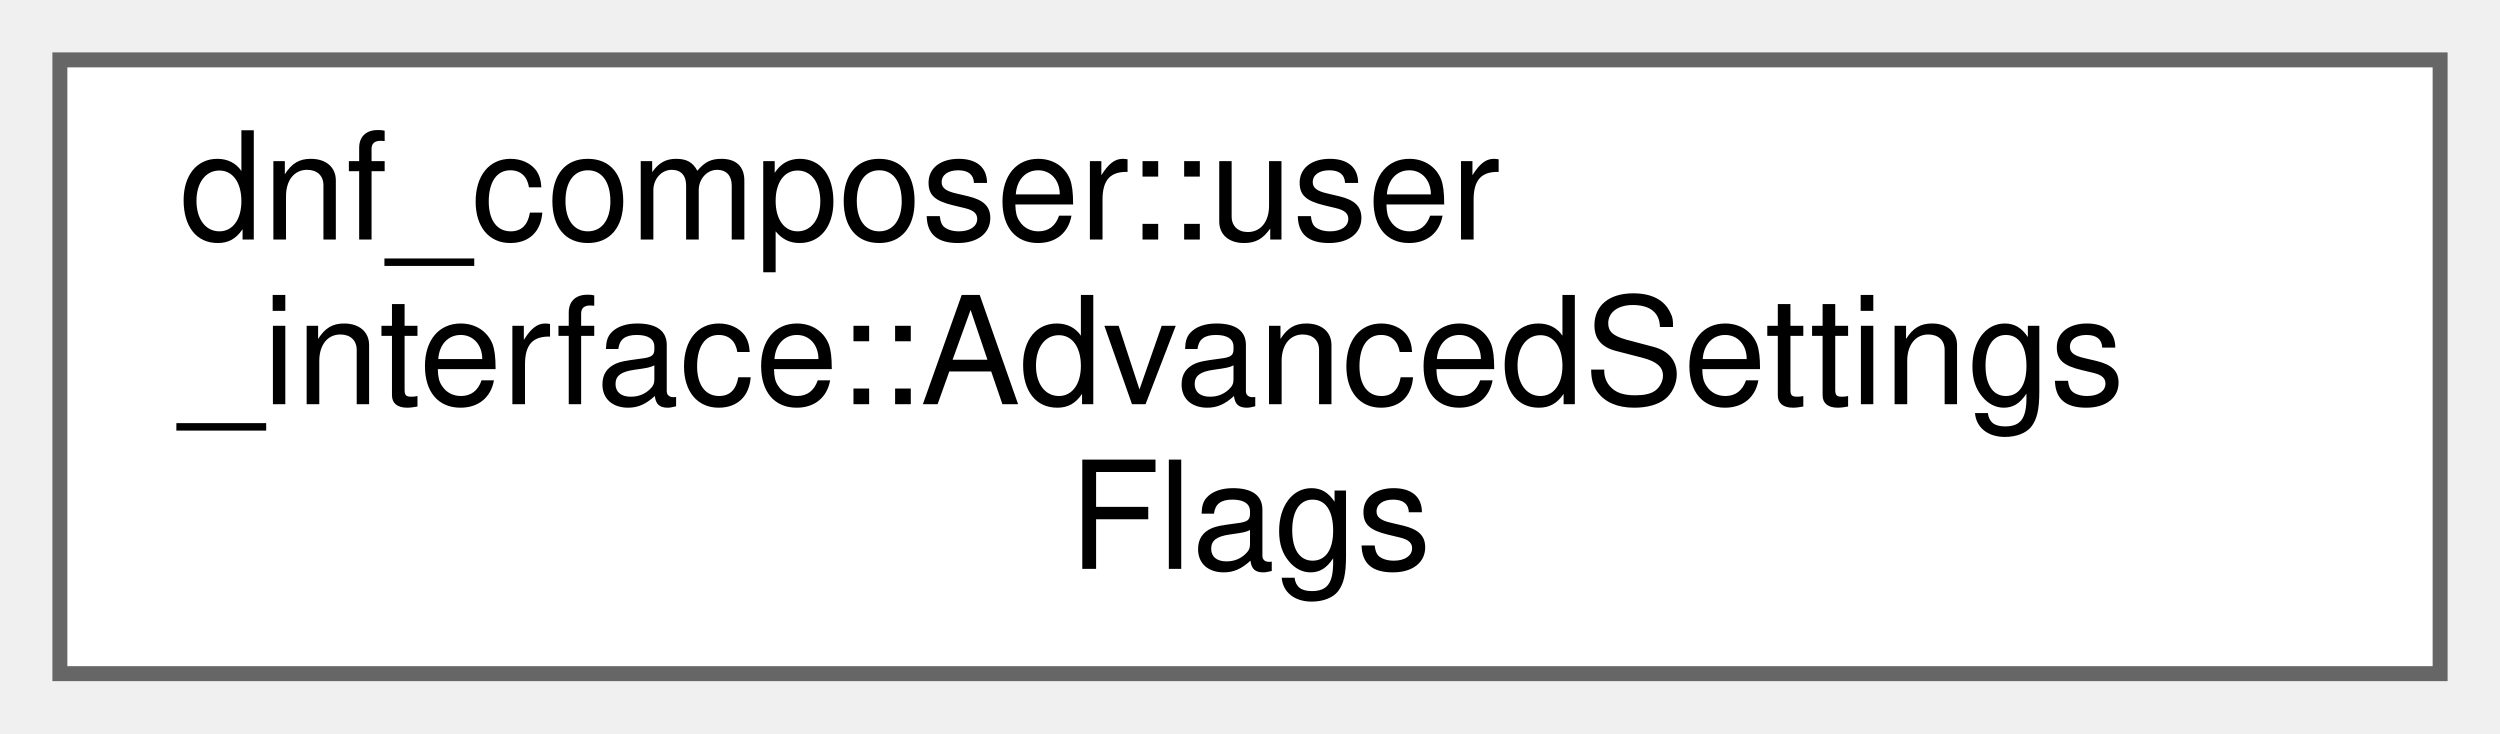
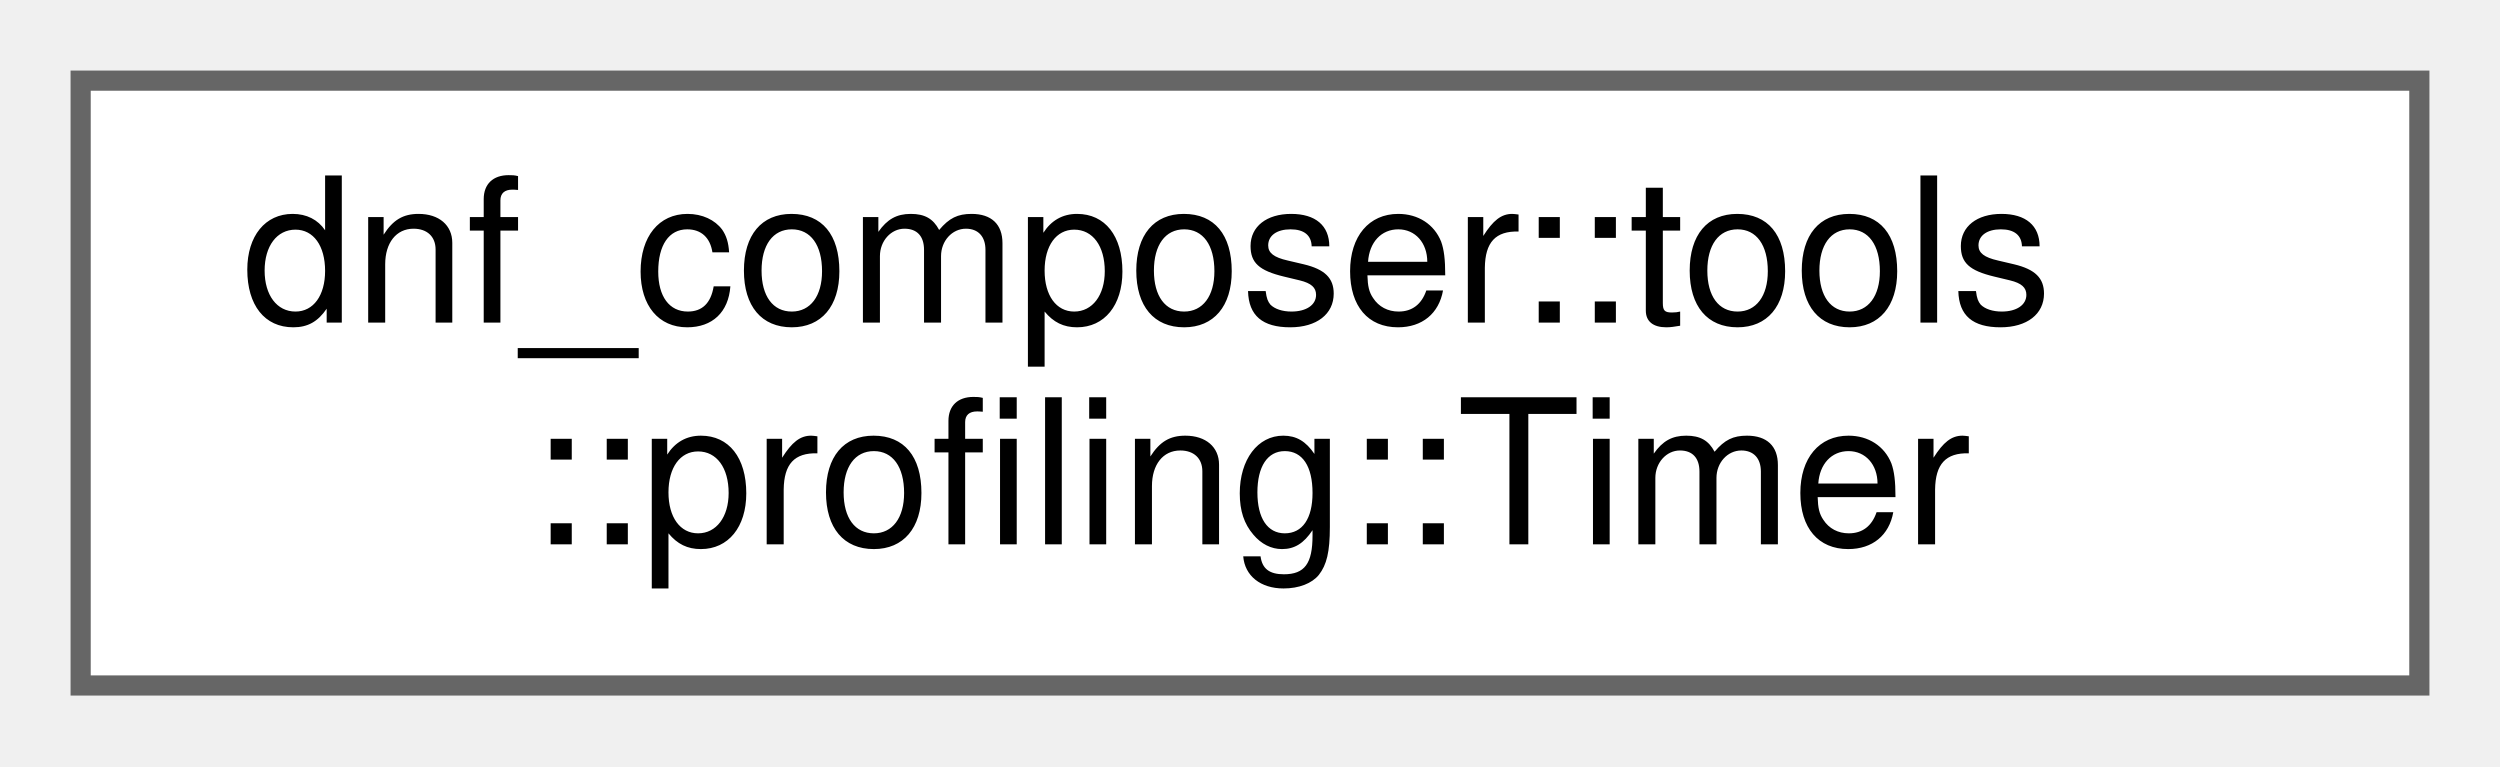
- <svg xmlns="http://www.w3.org/2000/svg" xmlns:xlink="http://www.w3.org/1999/xlink" width="167pt" height="49pt" viewBox="0.00 0.00 167.00 49.00">
-   <g id="graph0" class="graph" transform="scale(1 1) rotate(0) translate(4 45)">
+ <svg xmlns="http://www.w3.org/2000/svg" xmlns:xlink="http://www.w3.org/1999/xlink" width="124pt" height="38pt" viewBox="0.00 0.00 124.00 38.00">
+   <g id="graph0" class="graph" transform="scale(1 1) rotate(0) translate(4 34)">
    <g id="Node000000" class="node">
      <g id="a_Node000000">
-         <a xlink:href="structdnf__composer_1_1user__interface_1_1AdvancedSettingsFlags.html" target="_top" xlink:title=" ">
-           <polygon fill="white" stroke="#666666" points="159,-41 0,-41 0,0 159,0 159,-41" />
-           <text text-anchor="start" x="8" y="-29" font-family="Helvetica,sans-Serif" font-size="10.00">dnf_composer::user</text>
-           <text text-anchor="start" x="8" y="-18" font-family="Helvetica,sans-Serif" font-size="10.00">_interface::AdvancedSettings</text>
-           <text text-anchor="middle" x="79.5" y="-7" font-family="Helvetica,sans-Serif" font-size="10.00">Flags</text>
+         <a xlink:href="classdnf__composer_1_1tools_1_1profiling_1_1Timer.html" target="_top" xlink:title=" ">
+           <polygon fill="white" stroke="#666666" points="116,-30 0,-30 0,0 116,0 116,-30" />
+           <text text-anchor="start" x="8" y="-18" font-family="Helvetica,sans-Serif" font-size="10.00">dnf_composer::tools</text>
+           <text text-anchor="middle" x="58" y="-7" font-family="Helvetica,sans-Serif" font-size="10.00">::profiling::Timer</text>
        </a>
      </g>
    </g>
  </g>
</svg>
